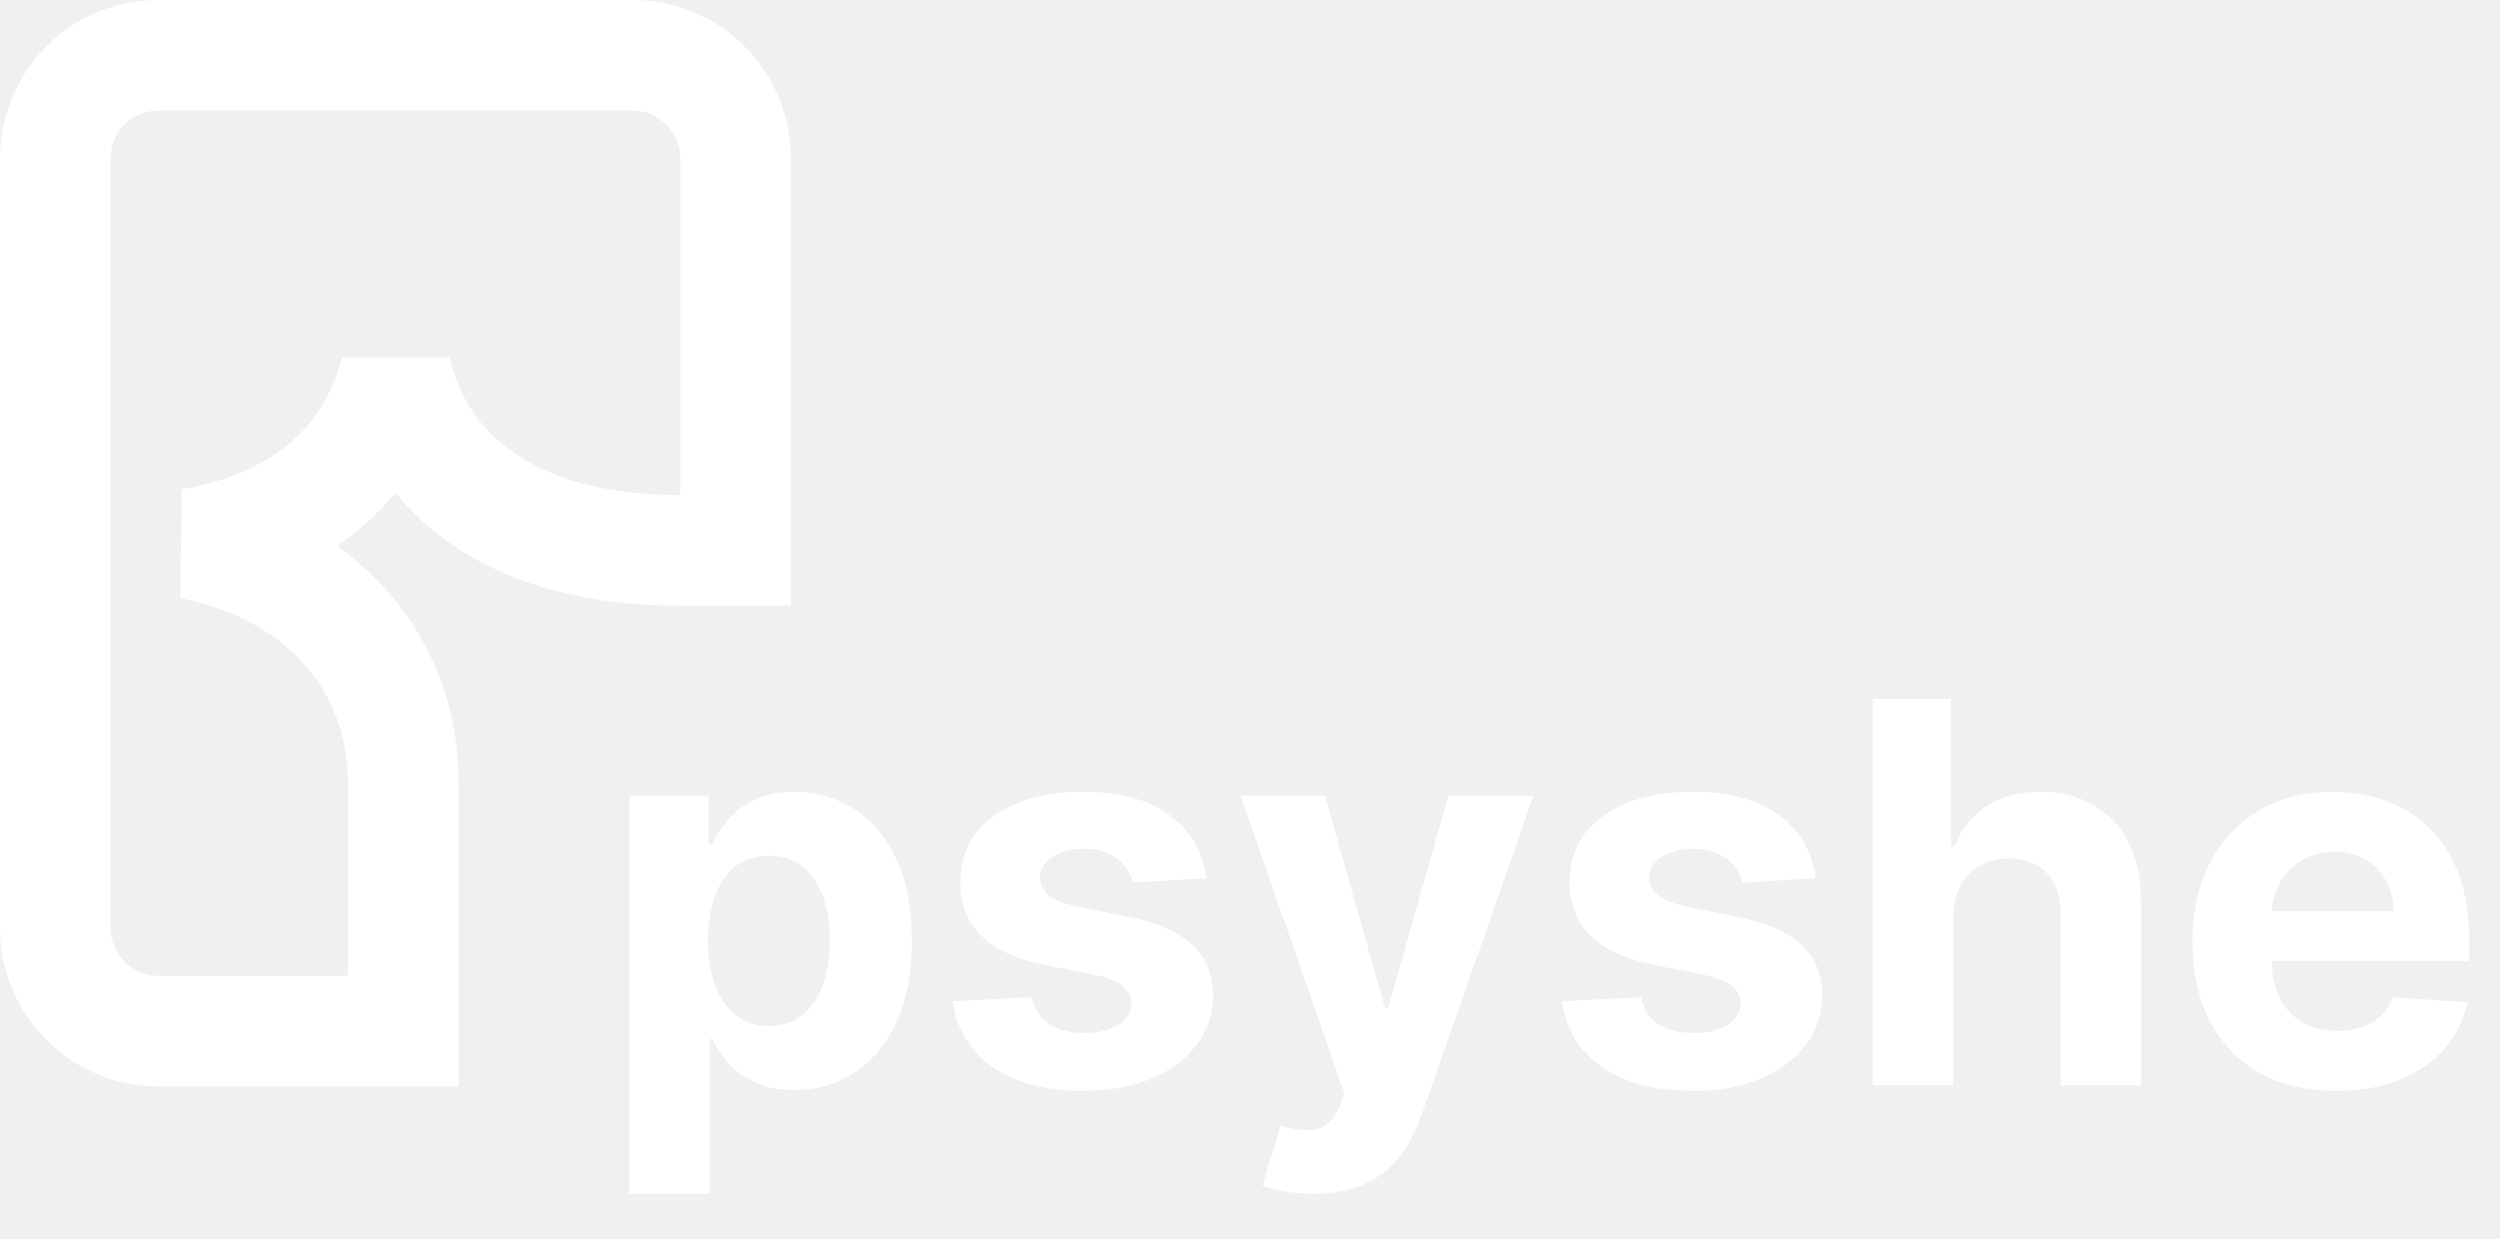
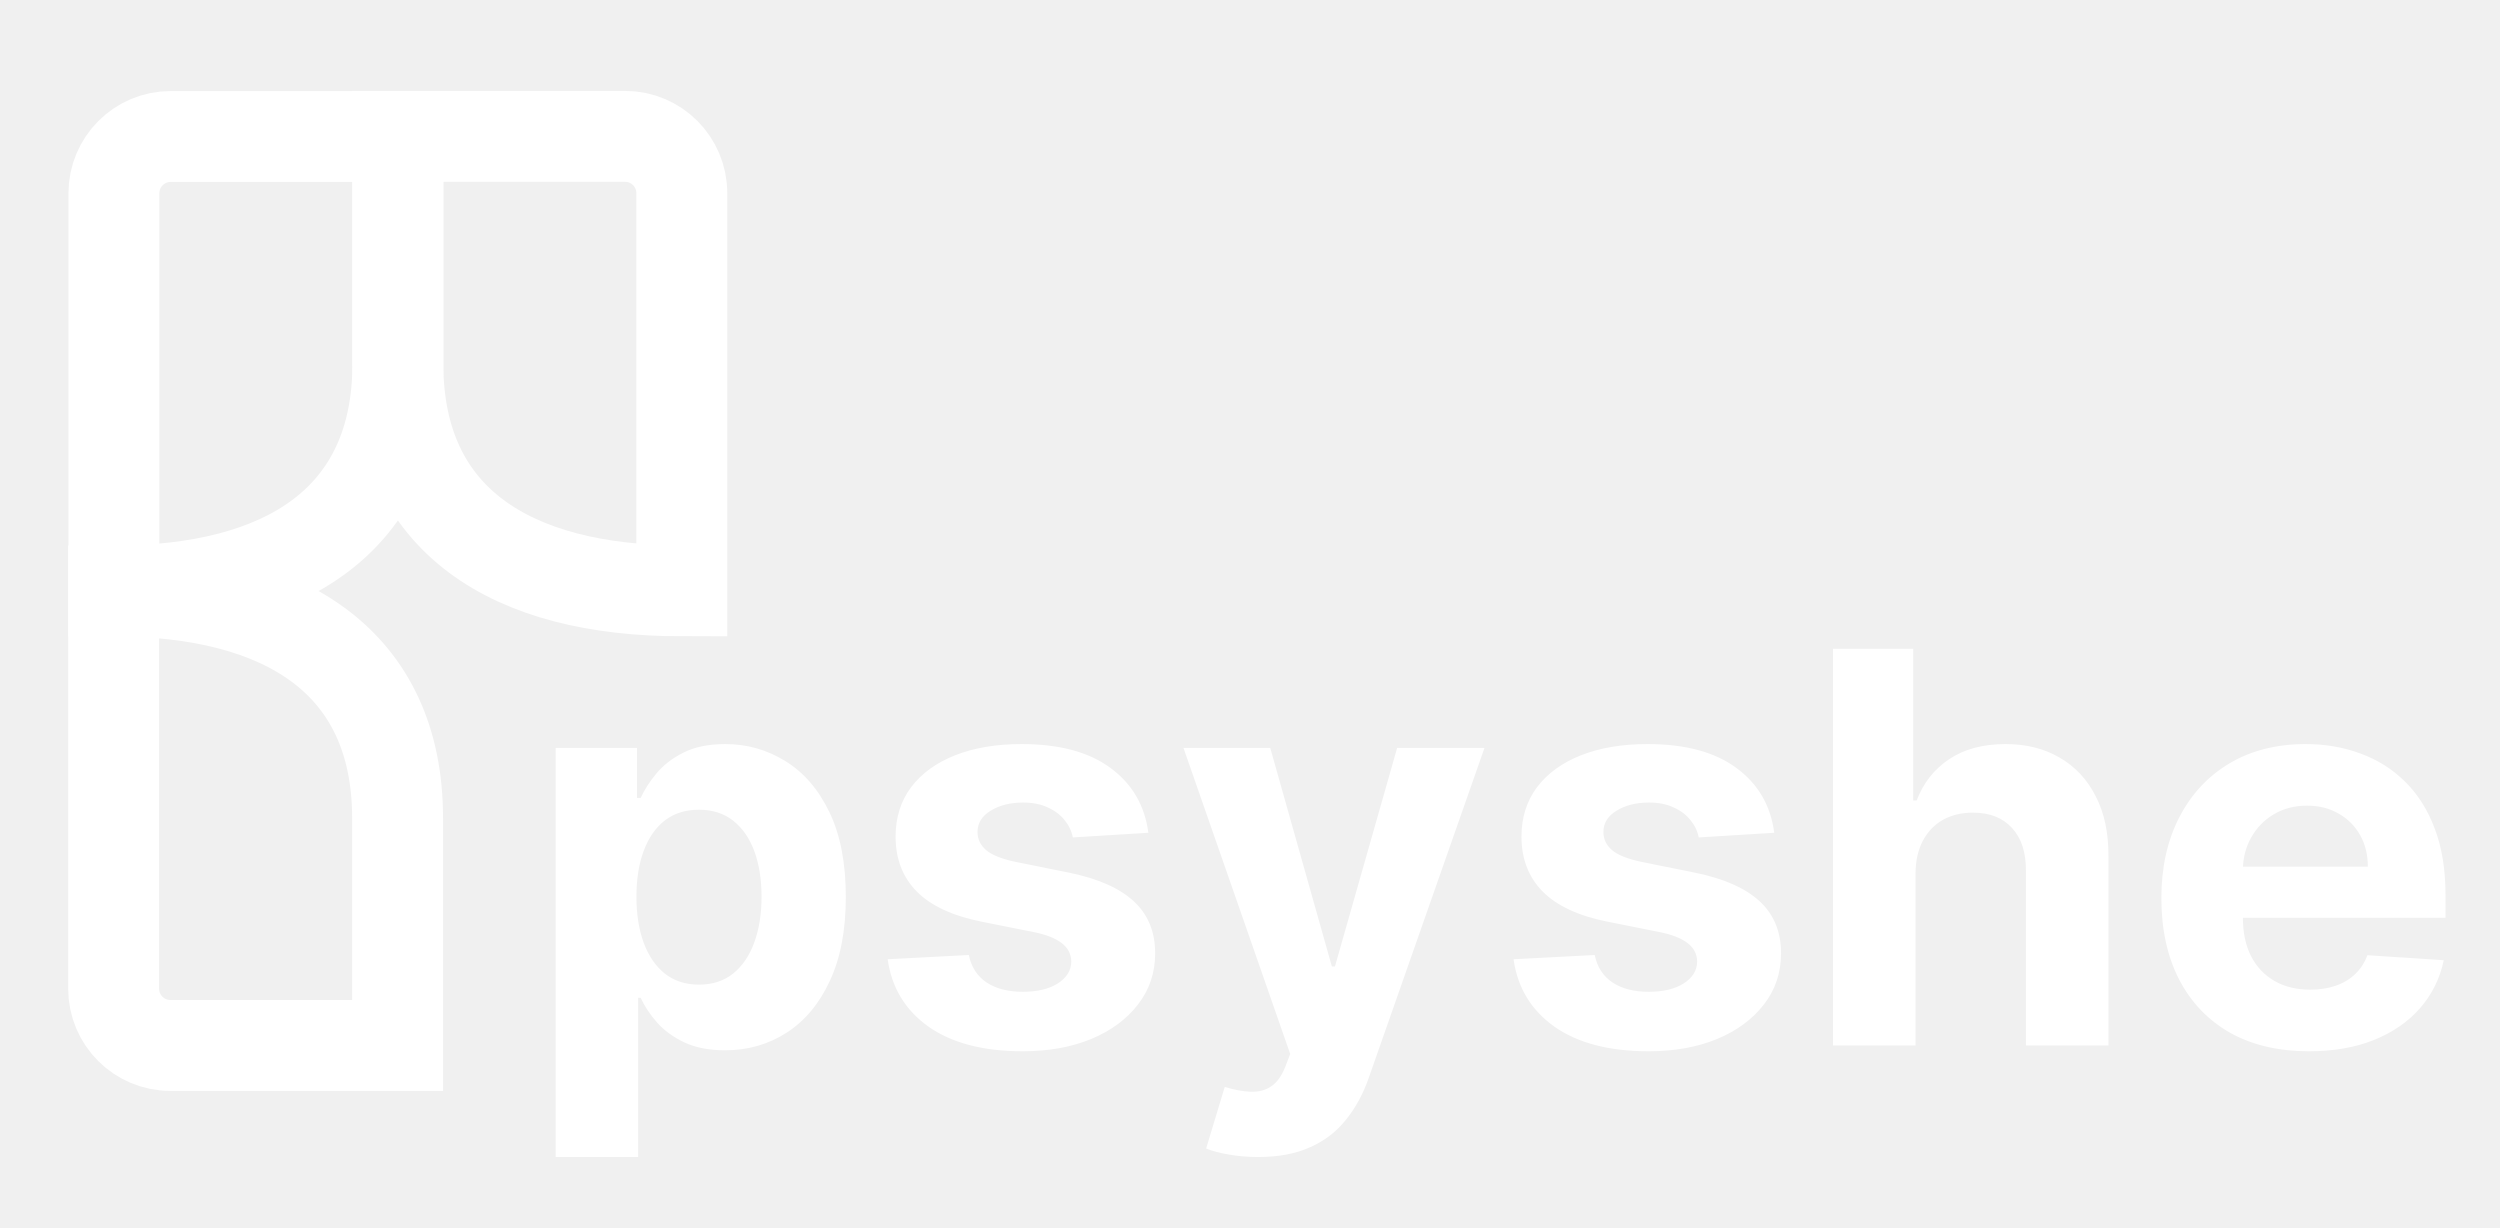
- <svg xmlns="http://www.w3.org/2000/svg" width="113" height="56" viewBox="0 0 113 56" fill="none">
-   <path d="M28.449 53.96V35.96H32.028V38.159H32.19C32.349 37.806 32.58 37.449 32.881 37.085C33.188 36.716 33.585 36.409 34.074 36.164C34.568 35.914 35.182 35.789 35.915 35.789C36.869 35.789 37.75 36.039 38.557 36.539C39.364 37.034 40.008 37.781 40.492 38.781C40.974 39.775 41.216 41.022 41.216 42.522C41.216 43.983 40.98 45.216 40.508 46.221C40.043 47.221 39.406 47.98 38.599 48.497C37.798 49.008 36.901 49.264 35.906 49.264C35.202 49.264 34.602 49.147 34.108 48.914C33.619 48.681 33.219 48.389 32.906 48.037C32.594 47.679 32.355 47.318 32.19 46.954H32.08V53.96H28.449ZM32.003 42.505C32.003 43.284 32.111 43.963 32.327 44.542C32.543 45.122 32.855 45.574 33.264 45.897C33.673 46.216 34.17 46.375 34.756 46.375C35.347 46.375 35.847 46.213 36.256 45.889C36.665 45.559 36.974 45.105 37.185 44.525C37.401 43.94 37.508 43.267 37.508 42.505C37.508 41.75 37.403 41.085 37.193 40.511C36.983 39.937 36.673 39.488 36.264 39.164C35.855 38.841 35.352 38.679 34.756 38.679C34.165 38.679 33.665 38.835 33.256 39.147C32.852 39.46 32.543 39.903 32.327 40.477C32.111 41.051 32.003 41.727 32.003 42.505ZM54.528 39.693L51.205 39.897C51.148 39.613 51.026 39.358 50.838 39.13C50.651 38.897 50.403 38.713 50.097 38.576C49.795 38.434 49.435 38.363 49.014 38.363C48.452 38.363 47.977 38.483 47.591 38.721C47.205 38.954 47.011 39.267 47.011 39.659C47.011 39.971 47.136 40.235 47.386 40.451C47.636 40.667 48.065 40.841 48.673 40.971L51.043 41.449C52.315 41.71 53.264 42.13 53.889 42.71C54.514 43.289 54.827 44.051 54.827 44.994C54.827 45.852 54.574 46.605 54.068 47.252C53.568 47.9 52.881 48.406 52.006 48.77C51.136 49.127 50.133 49.306 48.997 49.306C47.264 49.306 45.883 48.946 44.855 48.224C43.832 47.497 43.233 46.508 43.057 45.258L46.628 45.071C46.736 45.599 46.997 46.002 47.412 46.281C47.827 46.554 48.358 46.69 49.006 46.69C49.642 46.69 50.153 46.568 50.54 46.324C50.932 46.074 51.131 45.752 51.136 45.36C51.131 45.031 50.992 44.761 50.719 44.551C50.446 44.335 50.026 44.17 49.457 44.056L47.19 43.605C45.912 43.349 44.96 42.906 44.335 42.275C43.716 41.645 43.406 40.841 43.406 39.863C43.406 39.022 43.633 38.298 44.088 37.69C44.548 37.082 45.193 36.613 46.023 36.284C46.858 35.954 47.835 35.789 48.955 35.789C50.608 35.789 51.909 36.139 52.858 36.838C53.812 37.537 54.369 38.488 54.528 39.693ZM59.354 53.96C58.894 53.96 58.462 53.923 58.059 53.849C57.661 53.781 57.332 53.693 57.07 53.585L57.889 50.875C58.315 51.005 58.698 51.076 59.039 51.088C59.386 51.099 59.684 51.02 59.934 50.849C60.19 50.679 60.397 50.389 60.556 49.98L60.769 49.426L56.073 35.96H59.891L62.602 45.574H62.738L65.474 35.96H69.317L64.229 50.466C63.985 51.17 63.653 51.784 63.232 52.306C62.818 52.835 62.292 53.241 61.656 53.525C61.019 53.815 60.252 53.96 59.354 53.96ZM82.067 39.693L78.744 39.897C78.687 39.613 78.565 39.358 78.377 39.13C78.19 38.897 77.942 38.713 77.636 38.576C77.335 38.434 76.974 38.363 76.553 38.363C75.991 38.363 75.516 38.483 75.13 38.721C74.744 38.954 74.55 39.267 74.55 39.659C74.55 39.971 74.675 40.235 74.925 40.451C75.175 40.667 75.604 40.841 76.212 40.971L78.582 41.449C79.854 41.71 80.803 42.13 81.428 42.71C82.053 43.289 82.366 44.051 82.366 44.994C82.366 45.852 82.113 46.605 81.607 47.252C81.107 47.9 80.42 48.406 79.545 48.77C78.675 49.127 77.673 49.306 76.536 49.306C74.803 49.306 73.423 48.946 72.394 48.224C71.371 47.497 70.772 46.508 70.596 45.258L74.167 45.071C74.275 45.599 74.536 46.002 74.951 46.281C75.366 46.554 75.897 46.69 76.545 46.69C77.181 46.69 77.692 46.568 78.079 46.324C78.471 46.074 78.67 45.752 78.675 45.36C78.67 45.031 78.531 44.761 78.258 44.551C77.985 44.335 77.565 44.17 76.996 44.056L74.729 43.605C73.451 43.349 72.499 42.906 71.874 42.275C71.255 41.645 70.945 40.841 70.945 39.863C70.945 39.022 71.173 38.298 71.627 37.69C72.087 37.082 72.732 36.613 73.562 36.284C74.397 35.954 75.374 35.789 76.494 35.789C78.147 35.789 79.448 36.139 80.397 36.838C81.352 37.537 81.908 38.488 82.067 39.693ZM88.283 41.483V49.051H84.652V31.596H88.18V38.27H88.334C88.629 37.497 89.106 36.892 89.766 36.454C90.425 36.011 91.251 35.789 92.246 35.789C93.155 35.789 93.947 35.988 94.624 36.386C95.305 36.778 95.834 37.343 96.209 38.082C96.59 38.815 96.777 39.693 96.771 40.716V49.051H93.141V41.363C93.146 40.556 92.942 39.929 92.527 39.48C92.118 39.031 91.544 38.806 90.805 38.806C90.311 38.806 89.874 38.912 89.493 39.122C89.118 39.332 88.822 39.639 88.606 40.042C88.396 40.44 88.288 40.92 88.283 41.483ZM105.594 49.306C104.248 49.306 103.089 49.034 102.117 48.488C101.151 47.937 100.407 47.159 99.884 46.153C99.362 45.142 99.1 43.946 99.1 42.565C99.1 41.218 99.362 40.037 99.884 39.02C100.407 38.002 101.143 37.21 102.092 36.642C103.046 36.074 104.165 35.789 105.45 35.789C106.313 35.789 107.117 35.929 107.862 36.207C108.612 36.48 109.265 36.892 109.822 37.443C110.384 37.994 110.822 38.687 111.134 39.522C111.447 40.352 111.603 41.324 111.603 42.437V43.434H100.549V41.184H108.185C108.185 40.662 108.072 40.199 107.844 39.795C107.617 39.392 107.302 39.076 106.898 38.849C106.501 38.616 106.038 38.5 105.509 38.5C104.958 38.5 104.469 38.627 104.043 38.883C103.623 39.133 103.293 39.471 103.055 39.897C102.816 40.318 102.694 40.787 102.688 41.304V43.443C102.688 44.091 102.808 44.65 103.046 45.122C103.29 45.593 103.634 45.957 104.077 46.213C104.521 46.468 105.046 46.596 105.654 46.596C106.058 46.596 106.427 46.539 106.762 46.426C107.097 46.312 107.384 46.142 107.623 45.914C107.862 45.687 108.043 45.409 108.168 45.079L111.526 45.301C111.356 46.108 111.006 46.812 110.478 47.414C109.955 48.011 109.279 48.477 108.45 48.812C107.626 49.142 106.674 49.306 105.594 49.306Z" fill="white" />
-   <path d="M28.605 2.5C31.199 2.5 33.25 4.621 33.25 7.172V24.879H30.75C27.239 24.879 23.94 24.153 21.462 22.276C19.639 20.896 18.432 19.02 17.875 16.754C17.318 19.02 16.111 20.896 14.288 22.276C12.694 23.484 10.76 24.211 8.648 24.579C10.82 25.021 12.767 25.876 14.349 27.152C16.823 29.15 18.229 32.041 18.23 35.412V46.602H7.146C4.551 46.601 2.5 44.481 2.5 41.93V7.172C2.5 4.621 4.551 2.5 7.146 2.5H28.605Z" stroke="white" stroke-width="5" />
+ <svg xmlns="http://www.w3.org/2000/svg" width="110" height="54" viewBox="0 0 110 54" fill="none">
+   <path d="M24.449 50.909V32.909H28.028V35.108H28.19C28.349 34.756 28.579 34.398 28.881 34.034C29.188 33.665 29.585 33.358 30.074 33.114C30.568 32.864 31.182 32.739 31.915 32.739C32.869 32.739 33.75 32.989 34.557 33.489C35.364 33.983 36.008 34.73 36.492 35.73C36.974 36.724 37.216 37.972 37.216 39.472C37.216 40.932 36.98 42.165 36.508 43.17C36.043 44.17 35.406 44.929 34.599 45.446C33.798 45.957 32.901 46.213 31.906 46.213C31.202 46.213 30.602 46.097 30.108 45.864C29.619 45.631 29.219 45.338 28.906 44.986C28.594 44.628 28.355 44.267 28.19 43.903H28.079V50.909H24.449ZM28.003 39.455C28.003 40.233 28.111 40.912 28.327 41.492C28.543 42.071 28.855 42.523 29.264 42.847C29.673 43.165 30.171 43.324 30.756 43.324C31.347 43.324 31.847 43.162 32.256 42.838C32.665 42.508 32.974 42.054 33.185 41.474C33.401 40.889 33.508 40.216 33.508 39.455C33.508 38.699 33.403 38.034 33.193 37.46C32.983 36.886 32.673 36.438 32.264 36.114C31.855 35.79 31.352 35.628 30.756 35.628C30.165 35.628 29.665 35.784 29.256 36.097C28.852 36.409 28.543 36.852 28.327 37.426C28.111 38 28.003 38.676 28.003 39.455ZM50.528 36.642L47.205 36.847C47.148 36.562 47.026 36.307 46.838 36.08C46.651 35.847 46.403 35.662 46.097 35.526C45.795 35.383 45.435 35.312 45.014 35.312C44.452 35.312 43.977 35.432 43.591 35.67C43.205 35.903 43.011 36.216 43.011 36.608C43.011 36.92 43.136 37.185 43.386 37.401C43.636 37.617 44.065 37.79 44.673 37.92L47.043 38.398C48.315 38.659 49.264 39.08 49.889 39.659C50.514 40.239 50.827 41 50.827 41.943C50.827 42.801 50.574 43.554 50.068 44.202C49.568 44.849 48.881 45.355 48.006 45.719C47.136 46.077 46.133 46.256 44.997 46.256C43.264 46.256 41.883 45.895 40.855 45.173C39.832 44.446 39.233 43.457 39.057 42.207L42.628 42.02C42.736 42.548 42.997 42.952 43.412 43.23C43.827 43.503 44.358 43.639 45.006 43.639C45.642 43.639 46.153 43.517 46.54 43.273C46.932 43.023 47.131 42.702 47.136 42.31C47.131 41.98 46.992 41.71 46.719 41.5C46.446 41.284 46.026 41.119 45.457 41.006L43.19 40.554C41.912 40.298 40.96 39.855 40.335 39.224C39.716 38.594 39.406 37.79 39.406 36.812C39.406 35.972 39.633 35.247 40.088 34.639C40.548 34.031 41.193 33.562 42.023 33.233C42.858 32.903 43.835 32.739 44.955 32.739C46.608 32.739 47.909 33.088 48.858 33.787C49.812 34.486 50.369 35.438 50.528 36.642ZM55.354 50.909C54.894 50.909 54.462 50.872 54.059 50.798C53.661 50.73 53.332 50.642 53.07 50.534L53.889 47.824C54.315 47.955 54.698 48.026 55.039 48.037C55.386 48.048 55.684 47.969 55.934 47.798C56.19 47.628 56.397 47.338 56.556 46.929L56.769 46.375L52.073 32.909H55.891L58.602 42.523H58.738L61.474 32.909H65.317L60.229 47.415C59.985 48.119 59.653 48.733 59.232 49.256C58.818 49.784 58.292 50.19 57.656 50.474C57.019 50.764 56.252 50.909 55.354 50.909ZM78.067 36.642L74.744 36.847C74.687 36.562 74.565 36.307 74.377 36.08C74.19 35.847 73.942 35.662 73.636 35.526C73.335 35.383 72.974 35.312 72.553 35.312C71.991 35.312 71.516 35.432 71.13 35.67C70.744 35.903 70.55 36.216 70.55 36.608C70.55 36.92 70.675 37.185 70.925 37.401C71.175 37.617 71.604 37.79 72.212 37.92L74.582 38.398C75.854 38.659 76.803 39.08 77.428 39.659C78.053 40.239 78.366 41 78.366 41.943C78.366 42.801 78.113 43.554 77.607 44.202C77.107 44.849 76.42 45.355 75.545 45.719C74.675 46.077 73.673 46.256 72.536 46.256C70.803 46.256 69.423 45.895 68.394 45.173C67.371 44.446 66.772 43.457 66.596 42.207L70.167 42.02C70.275 42.548 70.536 42.952 70.951 43.23C71.366 43.503 71.897 43.639 72.545 43.639C73.181 43.639 73.692 43.517 74.079 43.273C74.471 43.023 74.67 42.702 74.675 42.31C74.67 41.98 74.531 41.71 74.258 41.5C73.985 41.284 73.565 41.119 72.996 41.006L70.729 40.554C69.451 40.298 68.499 39.855 67.874 39.224C67.255 38.594 66.945 37.79 66.945 36.812C66.945 35.972 67.173 35.247 67.627 34.639C68.087 34.031 68.732 33.562 69.562 33.233C70.397 32.903 71.374 32.739 72.494 32.739C74.147 32.739 75.448 33.088 76.397 33.787C77.352 34.486 77.908 35.438 78.067 36.642ZM84.283 38.432V46H80.652V28.546H84.18V35.219H84.334C84.629 34.446 85.106 33.841 85.766 33.403C86.425 32.96 87.251 32.739 88.246 32.739C89.155 32.739 89.947 32.938 90.624 33.335C91.305 33.727 91.834 34.293 92.209 35.031C92.59 35.764 92.777 36.642 92.771 37.665V46H89.141V38.312C89.146 37.506 88.942 36.878 88.527 36.429C88.118 35.98 87.544 35.756 86.805 35.756C86.311 35.756 85.874 35.861 85.493 36.071C85.118 36.281 84.822 36.588 84.606 36.992C84.396 37.389 84.288 37.869 84.283 38.432ZM101.594 46.256C100.248 46.256 99.089 45.983 98.117 45.438C97.151 44.886 96.407 44.108 95.884 43.102C95.362 42.091 95.1 40.895 95.1 39.514C95.1 38.168 95.362 36.986 95.884 35.969C96.407 34.952 97.143 34.159 98.092 33.591C99.046 33.023 100.165 32.739 101.45 32.739C102.313 32.739 103.117 32.878 103.862 33.156C104.612 33.429 105.265 33.841 105.822 34.392C106.384 34.943 106.822 35.636 107.134 36.472C107.447 37.301 107.603 38.273 107.603 39.386V40.383H96.549V38.133H104.185C104.185 37.611 104.072 37.148 103.844 36.744C103.617 36.341 103.302 36.026 102.898 35.798C102.501 35.565 102.038 35.449 101.509 35.449C100.958 35.449 100.469 35.577 100.043 35.832C99.623 36.082 99.293 36.42 99.055 36.847C98.816 37.267 98.694 37.736 98.688 38.253V40.392C98.688 41.04 98.808 41.599 99.046 42.071C99.29 42.543 99.634 42.906 100.077 43.162C100.521 43.418 101.046 43.545 101.654 43.545C102.058 43.545 102.427 43.489 102.762 43.375C103.097 43.261 103.384 43.091 103.623 42.864C103.862 42.636 104.043 42.358 104.168 42.028L107.526 42.25C107.356 43.057 107.006 43.761 106.478 44.364C105.955 44.96 105.279 45.426 104.45 45.761C103.626 46.091 102.674 46.256 101.594 46.256Z" fill="white" />
+   <path d="M27.501 6H17.506V15.998C17.506 22.901 22.505 25.997 30 25.997V8.5C30 7.119 28.881 6 27.501 6Z" stroke="white" stroke-width="4" />
+   <path d="M7.499 46H17.494V36.002C17.494 29.099 12.495 26.003 5 26.003V43.5C5 44.881 6.119 46 7.499 46Z" stroke="white" stroke-width="4" />
+   <path d="M7.511 6.006H17.506V16.004C17.506 22.907 12.507 26.003 5.012 26.003V8.505C5.012 7.125 6.131 6.006 7.511 6.006Z" stroke="white" stroke-width="4" />
</svg>
